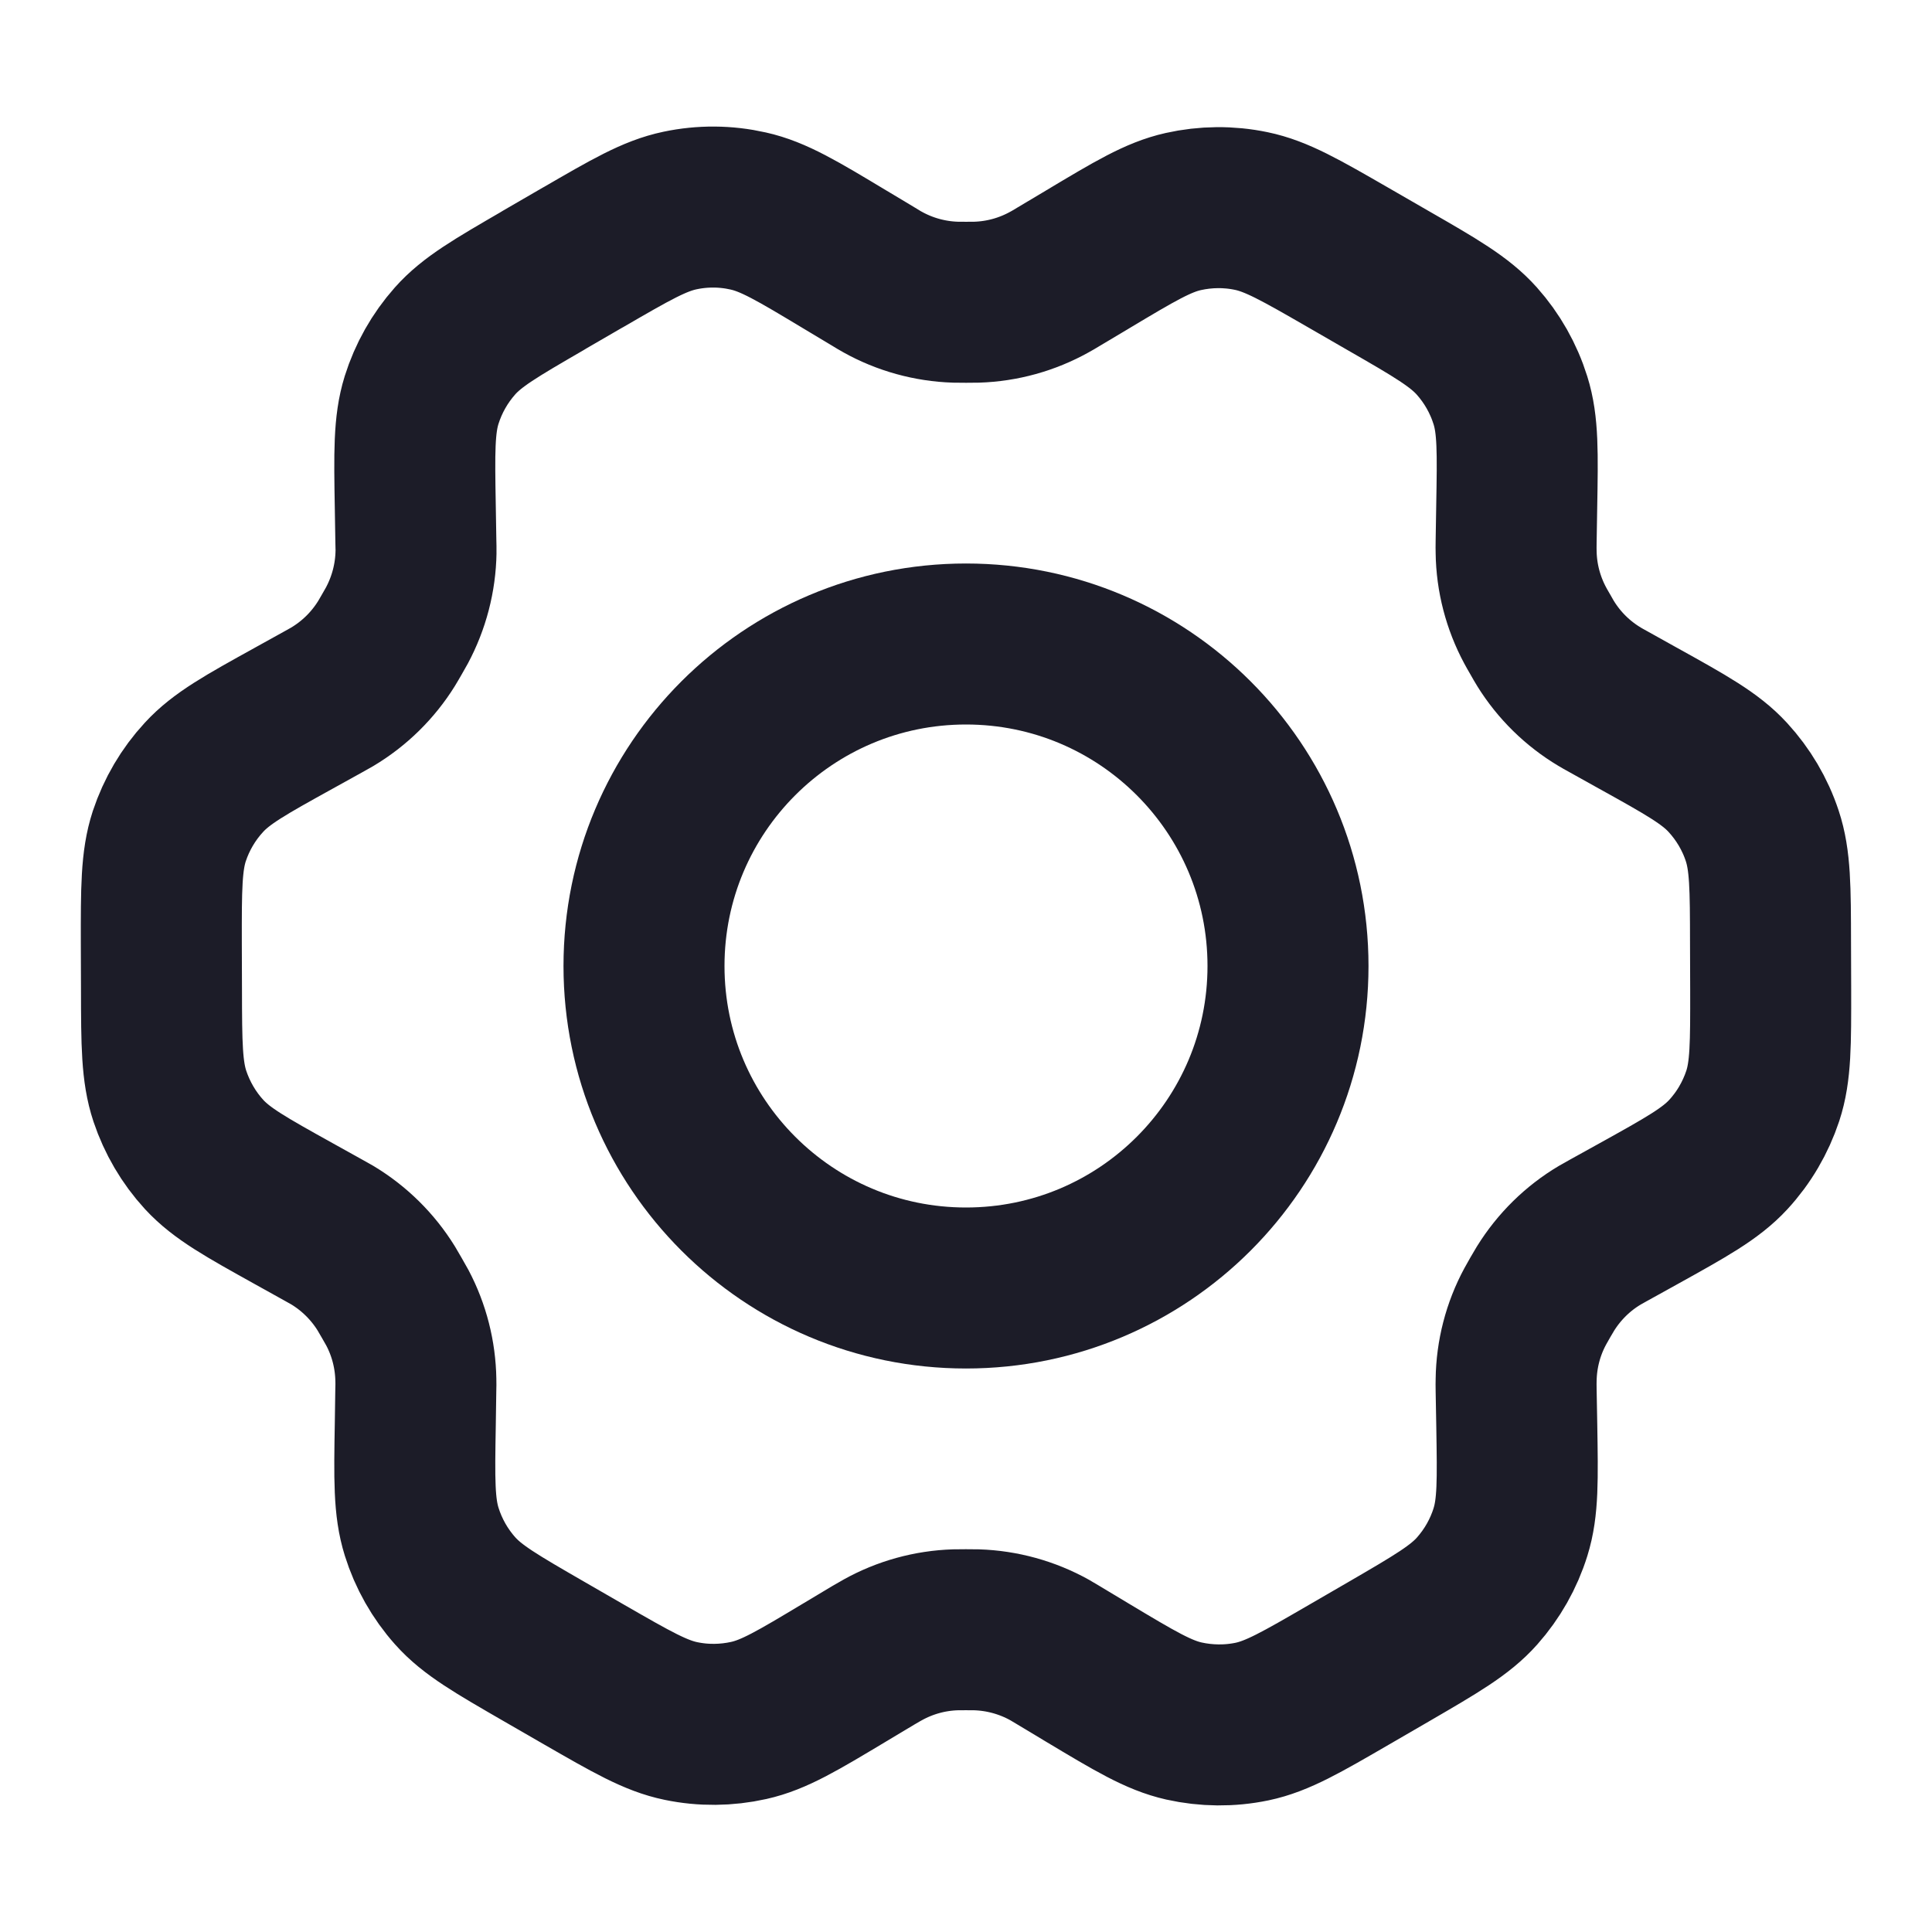
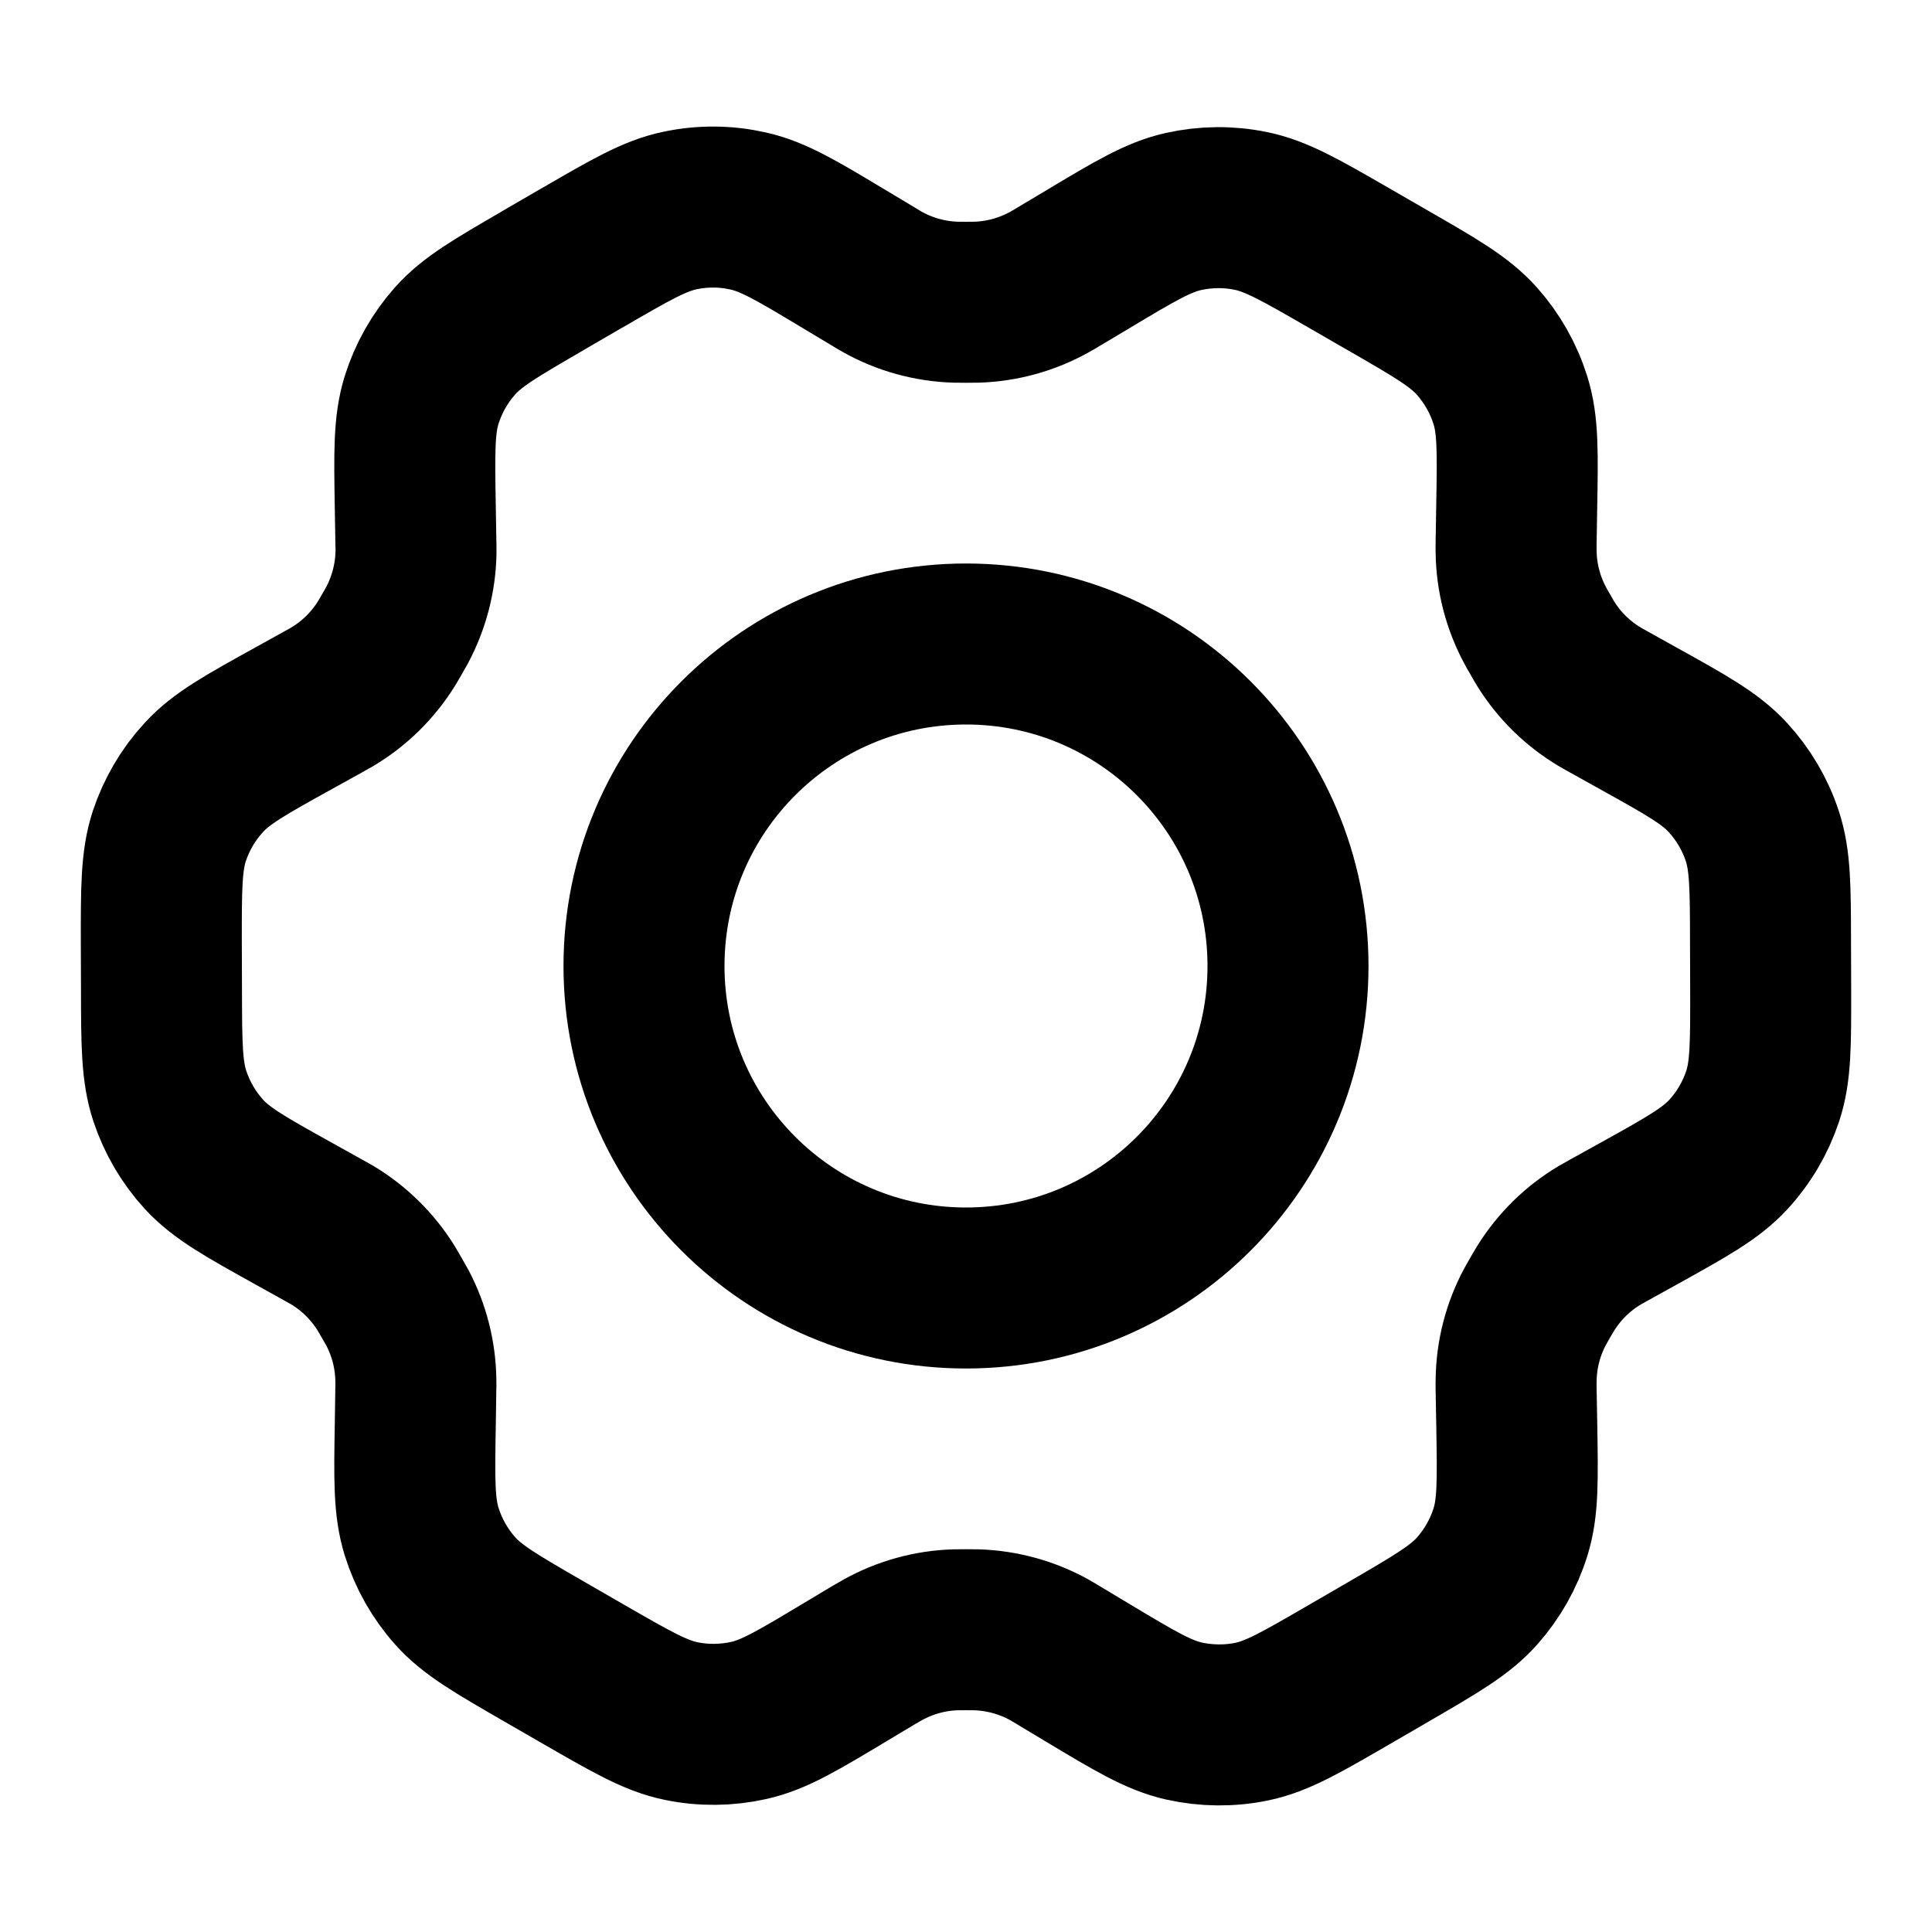
<svg xmlns="http://www.w3.org/2000/svg" width="24" height="24" viewBox="0 0 24 24" fill="none">
-   <path d="M20.35 8.923L19.984 8.719C19.927 8.688 19.899 8.672 19.871 8.655C19.598 8.492 19.368 8.266 19.2 7.995C19.183 7.968 19.167 7.939 19.135 7.883C19.102 7.827 19.086 7.798 19.071 7.77C18.92 7.489 18.838 7.175 18.834 6.856C18.833 6.824 18.833 6.791 18.834 6.726L18.841 6.301C18.853 5.62 18.859 5.279 18.763 4.973C18.678 4.701 18.536 4.45 18.346 4.237C18.132 3.997 17.835 3.825 17.24 3.483L16.746 3.198C16.154 2.857 15.857 2.686 15.542 2.621C15.264 2.563 14.976 2.566 14.699 2.628C14.386 2.698 14.093 2.874 13.508 3.224L13.505 3.226L13.151 3.437C13.095 3.471 13.066 3.488 13.038 3.503C12.76 3.658 12.45 3.744 12.131 3.754C12.099 3.755 12.066 3.755 12.001 3.755C11.937 3.755 11.902 3.755 11.87 3.754C11.552 3.744 11.24 3.658 10.961 3.502C10.933 3.487 10.906 3.47 10.85 3.436L10.493 3.222C9.904 2.868 9.609 2.691 9.294 2.621C9.016 2.558 8.727 2.556 8.448 2.615C8.132 2.681 7.836 2.853 7.243 3.197L7.24 3.198L6.752 3.481L6.747 3.485C6.159 3.826 5.864 3.997 5.652 4.236C5.463 4.449 5.322 4.699 5.237 4.97C5.142 5.277 5.147 5.619 5.159 6.303L5.166 6.727C5.167 6.792 5.169 6.824 5.168 6.855C5.163 7.175 5.081 7.489 4.93 7.771C4.915 7.799 4.899 7.827 4.867 7.882C4.834 7.938 4.819 7.966 4.802 7.993C4.633 8.265 4.402 8.492 4.127 8.656C4.1 8.672 4.072 8.688 4.015 8.719L3.654 8.919C3.052 9.252 2.751 9.419 2.533 9.657C2.339 9.867 2.193 10.116 2.103 10.387C2.003 10.694 2.003 11.038 2.004 11.726L2.006 12.288C2.007 12.971 2.009 13.312 2.11 13.617C2.2 13.886 2.345 14.134 2.537 14.343C2.755 14.579 3.053 14.745 3.65 15.077L4.008 15.276C4.069 15.31 4.1 15.327 4.129 15.344C4.401 15.508 4.631 15.735 4.798 16.005C4.816 16.035 4.834 16.065 4.868 16.125C4.903 16.185 4.92 16.215 4.936 16.245C5.083 16.523 5.161 16.831 5.166 17.145C5.167 17.179 5.167 17.214 5.165 17.283L5.159 17.69C5.147 18.376 5.142 18.72 5.238 19.027C5.323 19.299 5.465 19.55 5.655 19.763C5.869 20.003 6.167 20.174 6.761 20.517L7.255 20.802C7.848 21.143 8.144 21.314 8.459 21.379C8.737 21.437 9.025 21.434 9.302 21.372C9.616 21.302 9.909 21.126 10.496 20.774L10.85 20.562C10.906 20.529 10.935 20.512 10.963 20.497C11.241 20.342 11.551 20.256 11.87 20.246C11.902 20.245 11.934 20.245 11.999 20.245C12.065 20.245 12.097 20.245 12.13 20.246C12.448 20.256 12.761 20.342 13.039 20.497C13.064 20.511 13.088 20.526 13.132 20.552L13.508 20.778C14.097 21.131 14.392 21.308 14.707 21.379C14.985 21.441 15.274 21.444 15.553 21.386C15.868 21.32 16.166 21.147 16.759 20.803L17.254 20.516C17.842 20.174 18.137 20.003 18.349 19.764C18.538 19.551 18.68 19.301 18.764 19.03C18.859 18.725 18.853 18.386 18.842 17.712L18.834 17.272C18.833 17.208 18.833 17.176 18.834 17.145C18.838 16.825 18.919 16.51 19.071 16.229C19.086 16.201 19.102 16.173 19.134 16.117C19.166 16.061 19.183 16.034 19.199 16.007C19.368 15.735 19.599 15.507 19.874 15.344C19.901 15.328 19.929 15.312 19.984 15.282L19.986 15.281L20.347 15.081C20.949 14.747 21.25 14.58 21.469 14.343C21.663 14.133 21.808 13.884 21.898 13.613C21.998 13.308 21.997 12.966 21.996 12.286L21.994 11.712C21.993 11.029 21.992 10.687 21.891 10.383C21.802 10.113 21.655 9.866 21.463 9.657C21.246 9.421 20.948 9.255 20.352 8.924L20.35 8.923Z" stroke="#1C1C28" stroke-width="2" stroke-linecap="round" stroke-linejoin="round" />
-   <path d="M8 12C8 14.209 9.791 16 12 16C14.21 16 16 14.209 16 12C16 9.791 14.21 8 12 8C9.791 8 8 9.791 8 12Z" stroke="#1C1C28" stroke-width="2" stroke-linecap="round" stroke-linejoin="round" />
+   <path d="M20.35 8.923L19.984 8.719C19.927 8.688 19.899 8.672 19.871 8.655C19.598 8.492 19.368 8.266 19.2 7.995C19.183 7.968 19.167 7.939 19.135 7.883C19.102 7.827 19.086 7.798 19.071 7.77C18.92 7.489 18.838 7.175 18.834 6.856C18.833 6.824 18.833 6.791 18.834 6.726L18.841 6.301C18.853 5.62 18.859 5.279 18.763 4.973C18.678 4.701 18.536 4.45 18.346 4.237C18.132 3.997 17.835 3.825 17.24 3.483L16.746 3.198C16.154 2.857 15.857 2.686 15.542 2.621C15.264 2.563 14.976 2.566 14.699 2.628C14.386 2.698 14.093 2.874 13.508 3.224L13.505 3.226L13.151 3.437C13.095 3.471 13.066 3.488 13.038 3.503C12.76 3.658 12.45 3.744 12.131 3.754C12.099 3.755 12.066 3.755 12.001 3.755C11.937 3.755 11.902 3.755 11.87 3.754C11.552 3.744 11.24 3.658 10.961 3.502C10.933 3.487 10.906 3.47 10.85 3.436L10.493 3.222C9.904 2.868 9.609 2.691 9.294 2.621C9.016 2.558 8.727 2.556 8.448 2.615C8.132 2.681 7.836 2.853 7.243 3.197L7.24 3.198L6.752 3.481L6.747 3.485C6.159 3.826 5.864 3.997 5.652 4.236C5.463 4.449 5.322 4.699 5.237 4.97C5.142 5.277 5.147 5.619 5.159 6.303L5.166 6.727C5.167 6.792 5.169 6.824 5.168 6.855C5.163 7.175 5.081 7.489 4.93 7.771C4.915 7.799 4.899 7.827 4.867 7.882C4.834 7.938 4.819 7.966 4.802 7.993C4.633 8.265 4.402 8.492 4.127 8.656C4.1 8.672 4.072 8.688 4.015 8.719L3.654 8.919C3.052 9.252 2.751 9.419 2.533 9.657C2.339 9.867 2.193 10.116 2.103 10.387C2.003 10.694 2.003 11.038 2.004 11.726L2.006 12.288C2.007 12.971 2.009 13.312 2.11 13.617C2.2 13.886 2.345 14.134 2.537 14.343C2.755 14.579 3.053 14.745 3.65 15.077L4.008 15.276C4.069 15.31 4.1 15.327 4.129 15.344C4.401 15.508 4.631 15.735 4.798 16.005C4.816 16.035 4.834 16.065 4.868 16.125C4.903 16.185 4.92 16.215 4.936 16.245C5.083 16.523 5.161 16.831 5.166 17.145C5.167 17.179 5.167 17.214 5.165 17.283L5.159 17.69C5.147 18.376 5.142 18.72 5.238 19.027C5.323 19.299 5.465 19.55 5.655 19.763C5.869 20.003 6.167 20.174 6.761 20.517L7.255 20.802C7.848 21.143 8.144 21.314 8.459 21.379C8.737 21.437 9.025 21.434 9.302 21.372C9.616 21.302 9.909 21.126 10.496 20.774L10.85 20.562C10.906 20.529 10.935 20.512 10.963 20.497C11.241 20.342 11.551 20.256 11.87 20.246C11.902 20.245 11.934 20.245 11.999 20.245C12.065 20.245 12.097 20.245 12.13 20.246C12.448 20.256 12.761 20.342 13.039 20.497C13.064 20.511 13.088 20.526 13.132 20.552L13.508 20.778C14.097 21.131 14.392 21.308 14.707 21.379C14.985 21.441 15.274 21.444 15.553 21.386C15.868 21.32 16.166 21.147 16.759 20.803L17.254 20.516C17.842 20.174 18.137 20.003 18.349 19.764C18.538 19.551 18.68 19.301 18.764 19.03C18.859 18.725 18.853 18.386 18.842 17.712L18.834 17.272C18.833 17.208 18.833 17.176 18.834 17.145C18.838 16.825 18.919 16.51 19.071 16.229C19.086 16.201 19.102 16.173 19.134 16.117C19.166 16.061 19.183 16.034 19.199 16.007C19.368 15.735 19.599 15.507 19.874 15.344C19.901 15.328 19.929 15.312 19.984 15.282L19.986 15.281L20.347 15.081C20.949 14.747 21.25 14.58 21.469 14.343C21.663 14.133 21.808 13.884 21.898 13.613C21.998 13.308 21.997 12.966 21.996 12.286L21.994 11.712C21.993 11.029 21.992 10.687 21.891 10.383C21.802 10.113 21.655 9.866 21.463 9.657C21.246 9.421 20.948 9.255 20.352 8.924L20.35 8.923Z" stroke="currentColor" stroke-width="2" stroke-linecap="round" stroke-linejoin="round" />
+   <path d="M8 12C8 14.209 9.791 16 12 16C14.21 16 16 14.209 16 12C16 9.791 14.21 8 12 8C9.791 8 8 9.791 8 12Z" stroke="currentColor" stroke-width="2" stroke-linecap="round" stroke-linejoin="round" />
</svg>
